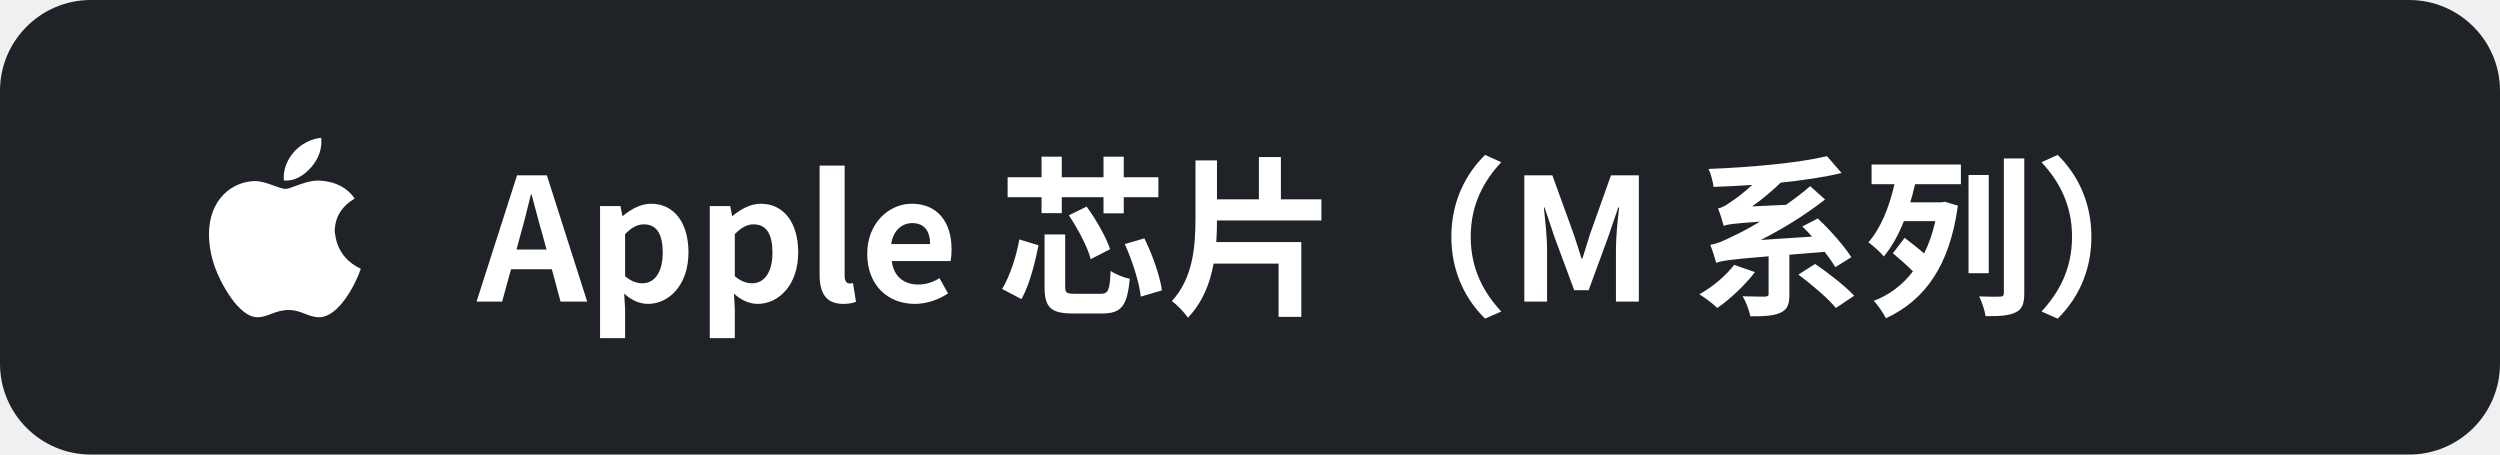
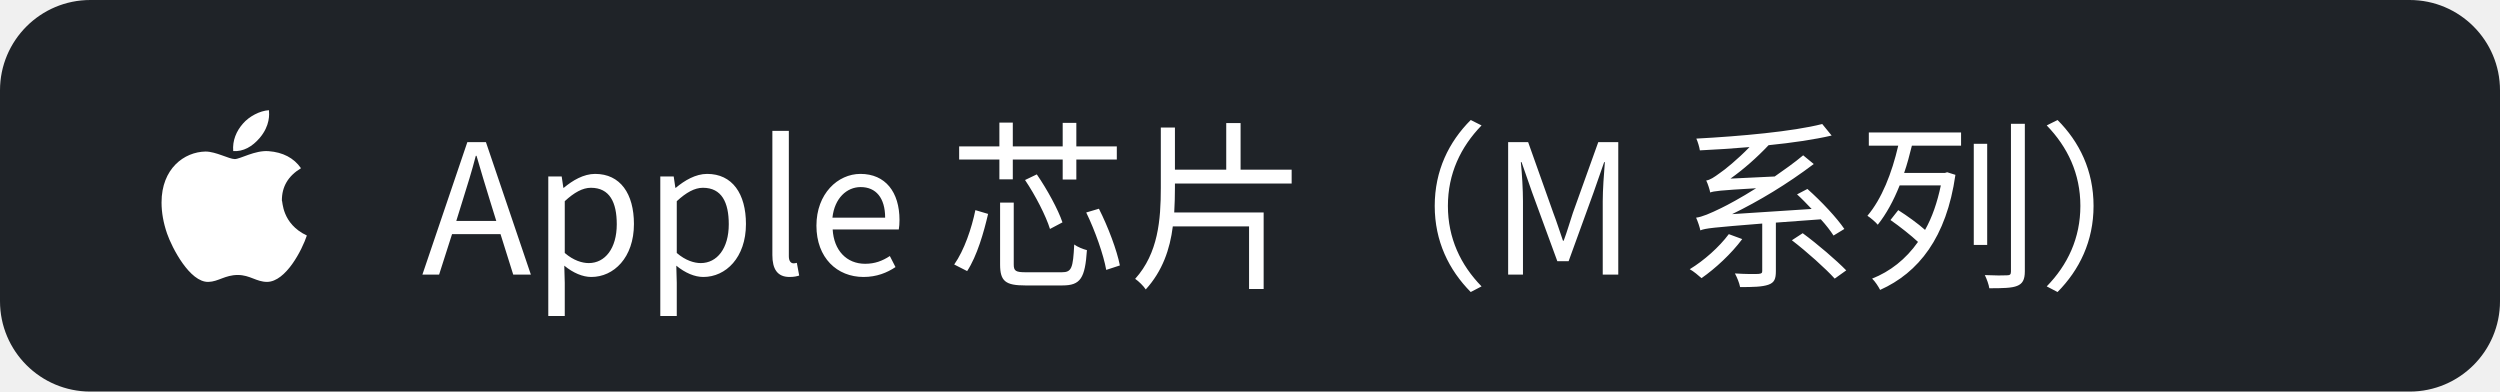
- <svg xmlns="http://www.w3.org/2000/svg" width="220" height="40" viewBox="0 0 220 40" role="img" aria-label="Apple 芯片（M 系列）">
-   <rect width="220" height="40" rx="8" fill="#1F2328" />
-   <svg x="16" y="11.0" width="18" height="18" viewBox="0 0 384 512">
+ <svg xmlns="http://www.w3.org/2000/svg" width="166" height="26" viewBox="0 0 166 26" role="img" aria-label="Apple 芯片（M 系列）">
+   <rect width="166" height="26" rx="6" fill="#1F2328" />
+   <svg x="9" y="6.5" width="13" height="13" viewBox="0 0 384 512">
    <path fill="#fff" d="M318.7 268.7c-.2-36.7 16.4-64.4 50-84.8-18.8-26.9-47.2-41.7-84.7-44.6-35.5-2.8-74.3 20.7-88.5 20.7-15 0-49.4-19.7-76.4-19.7C63.3 141.2 4 184.8 4 273.5c0 26.2 4.8 53.3 14.4 81.2 12.9 37.2 59.5 128 108.3 126.5 25.5-.6 43.6-18.1 76.6-18.1 32.1 0 48.6 18.1 76.9 18.1 49.2-.7 91.5-84.2 103.8-121.3-66.2-31.1-62.9-90.6-65.3-91.2Zm-57.8-164.2c27.3-32.4 24.8-61.9 24-72.3-24.1 1.4-52 16.4-67.9 34.9-17.5 19.8-27.8 44.3-25.6 71.9 26.1 2 49.9-11.4 69.5-34.5Z" />
  </svg>
-   <text x="42" y="20.0" dominant-baseline="central" fill="#fff" font-size="15" font-weight="600" font-family="-apple-system,BlinkMacSystemFont,'Segoe UI','PingFang SC','Microsoft YaHei','Noto Sans CJK SC',sans-serif">Apple 芯片（M 系列）</text>
+   <text x="28" y="13.0" dominant-baseline="central" fill="#fff" font-size="12" font-weight="500" font-family="-apple-system,BlinkMacSystemFont,'Segoe UI','PingFang SC','Microsoft YaHei','Noto Sans CJK SC',sans-serif">Apple 芯片（M 系列）</text>
</svg>
